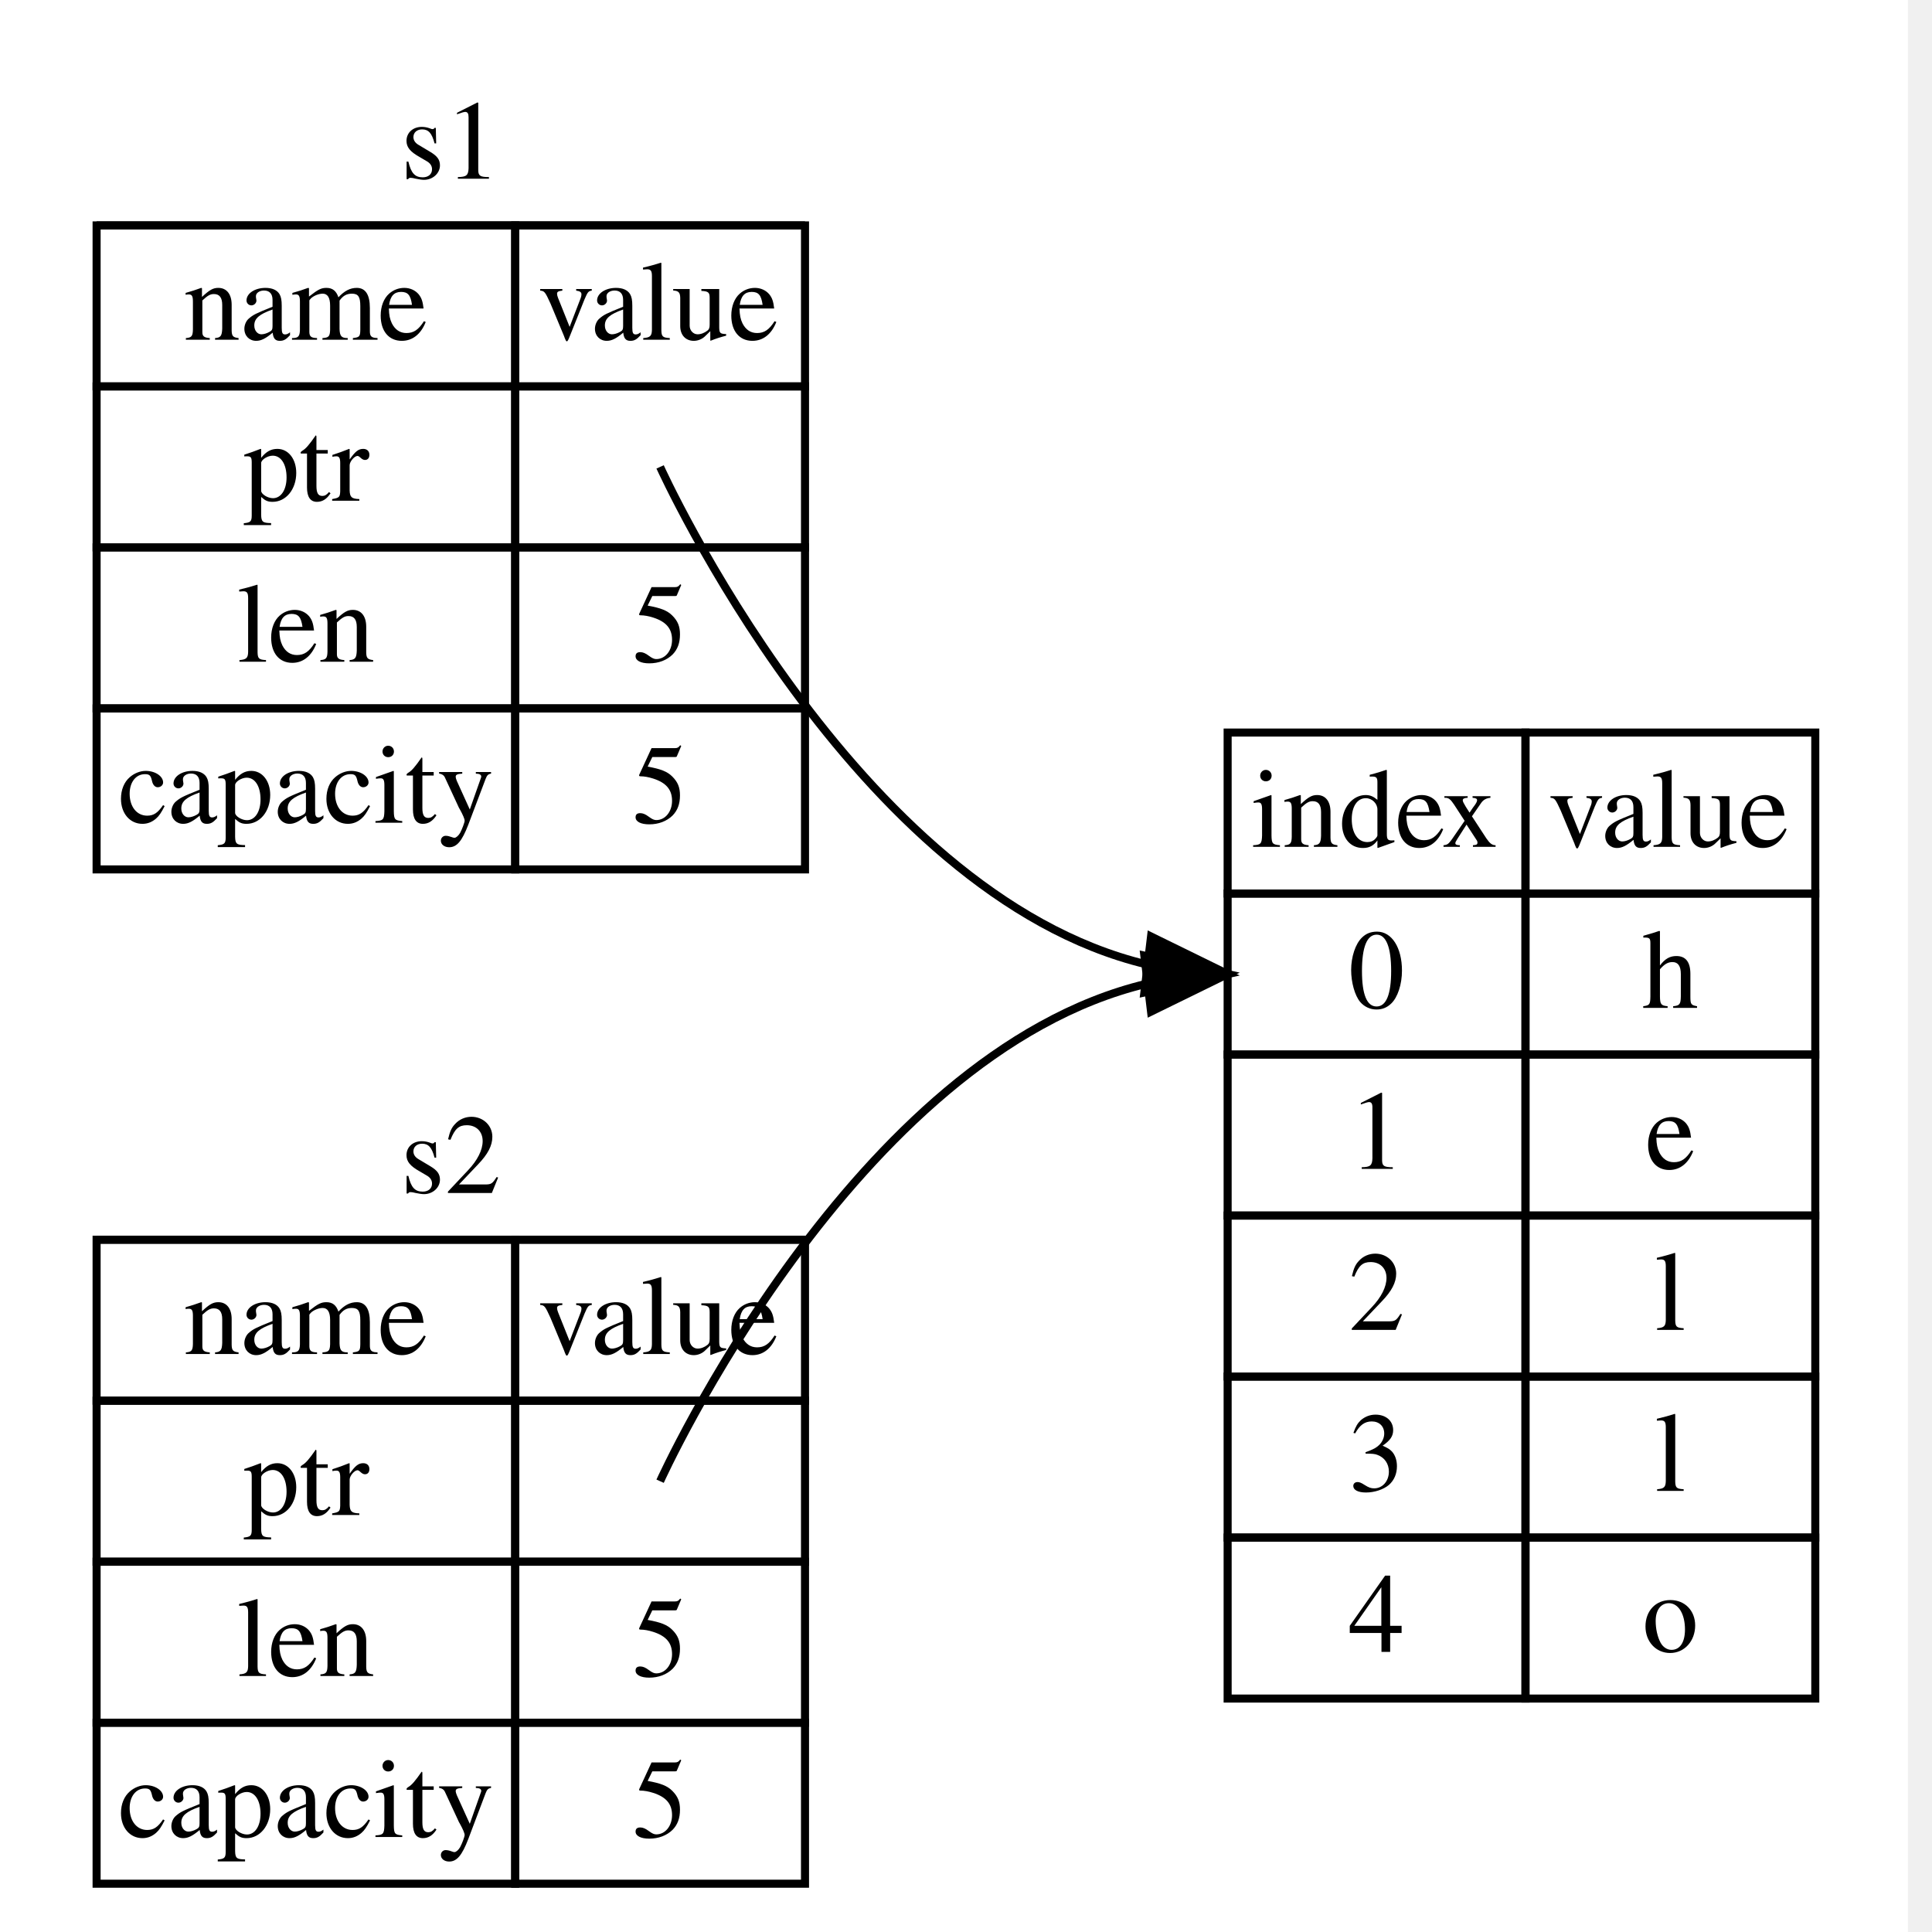
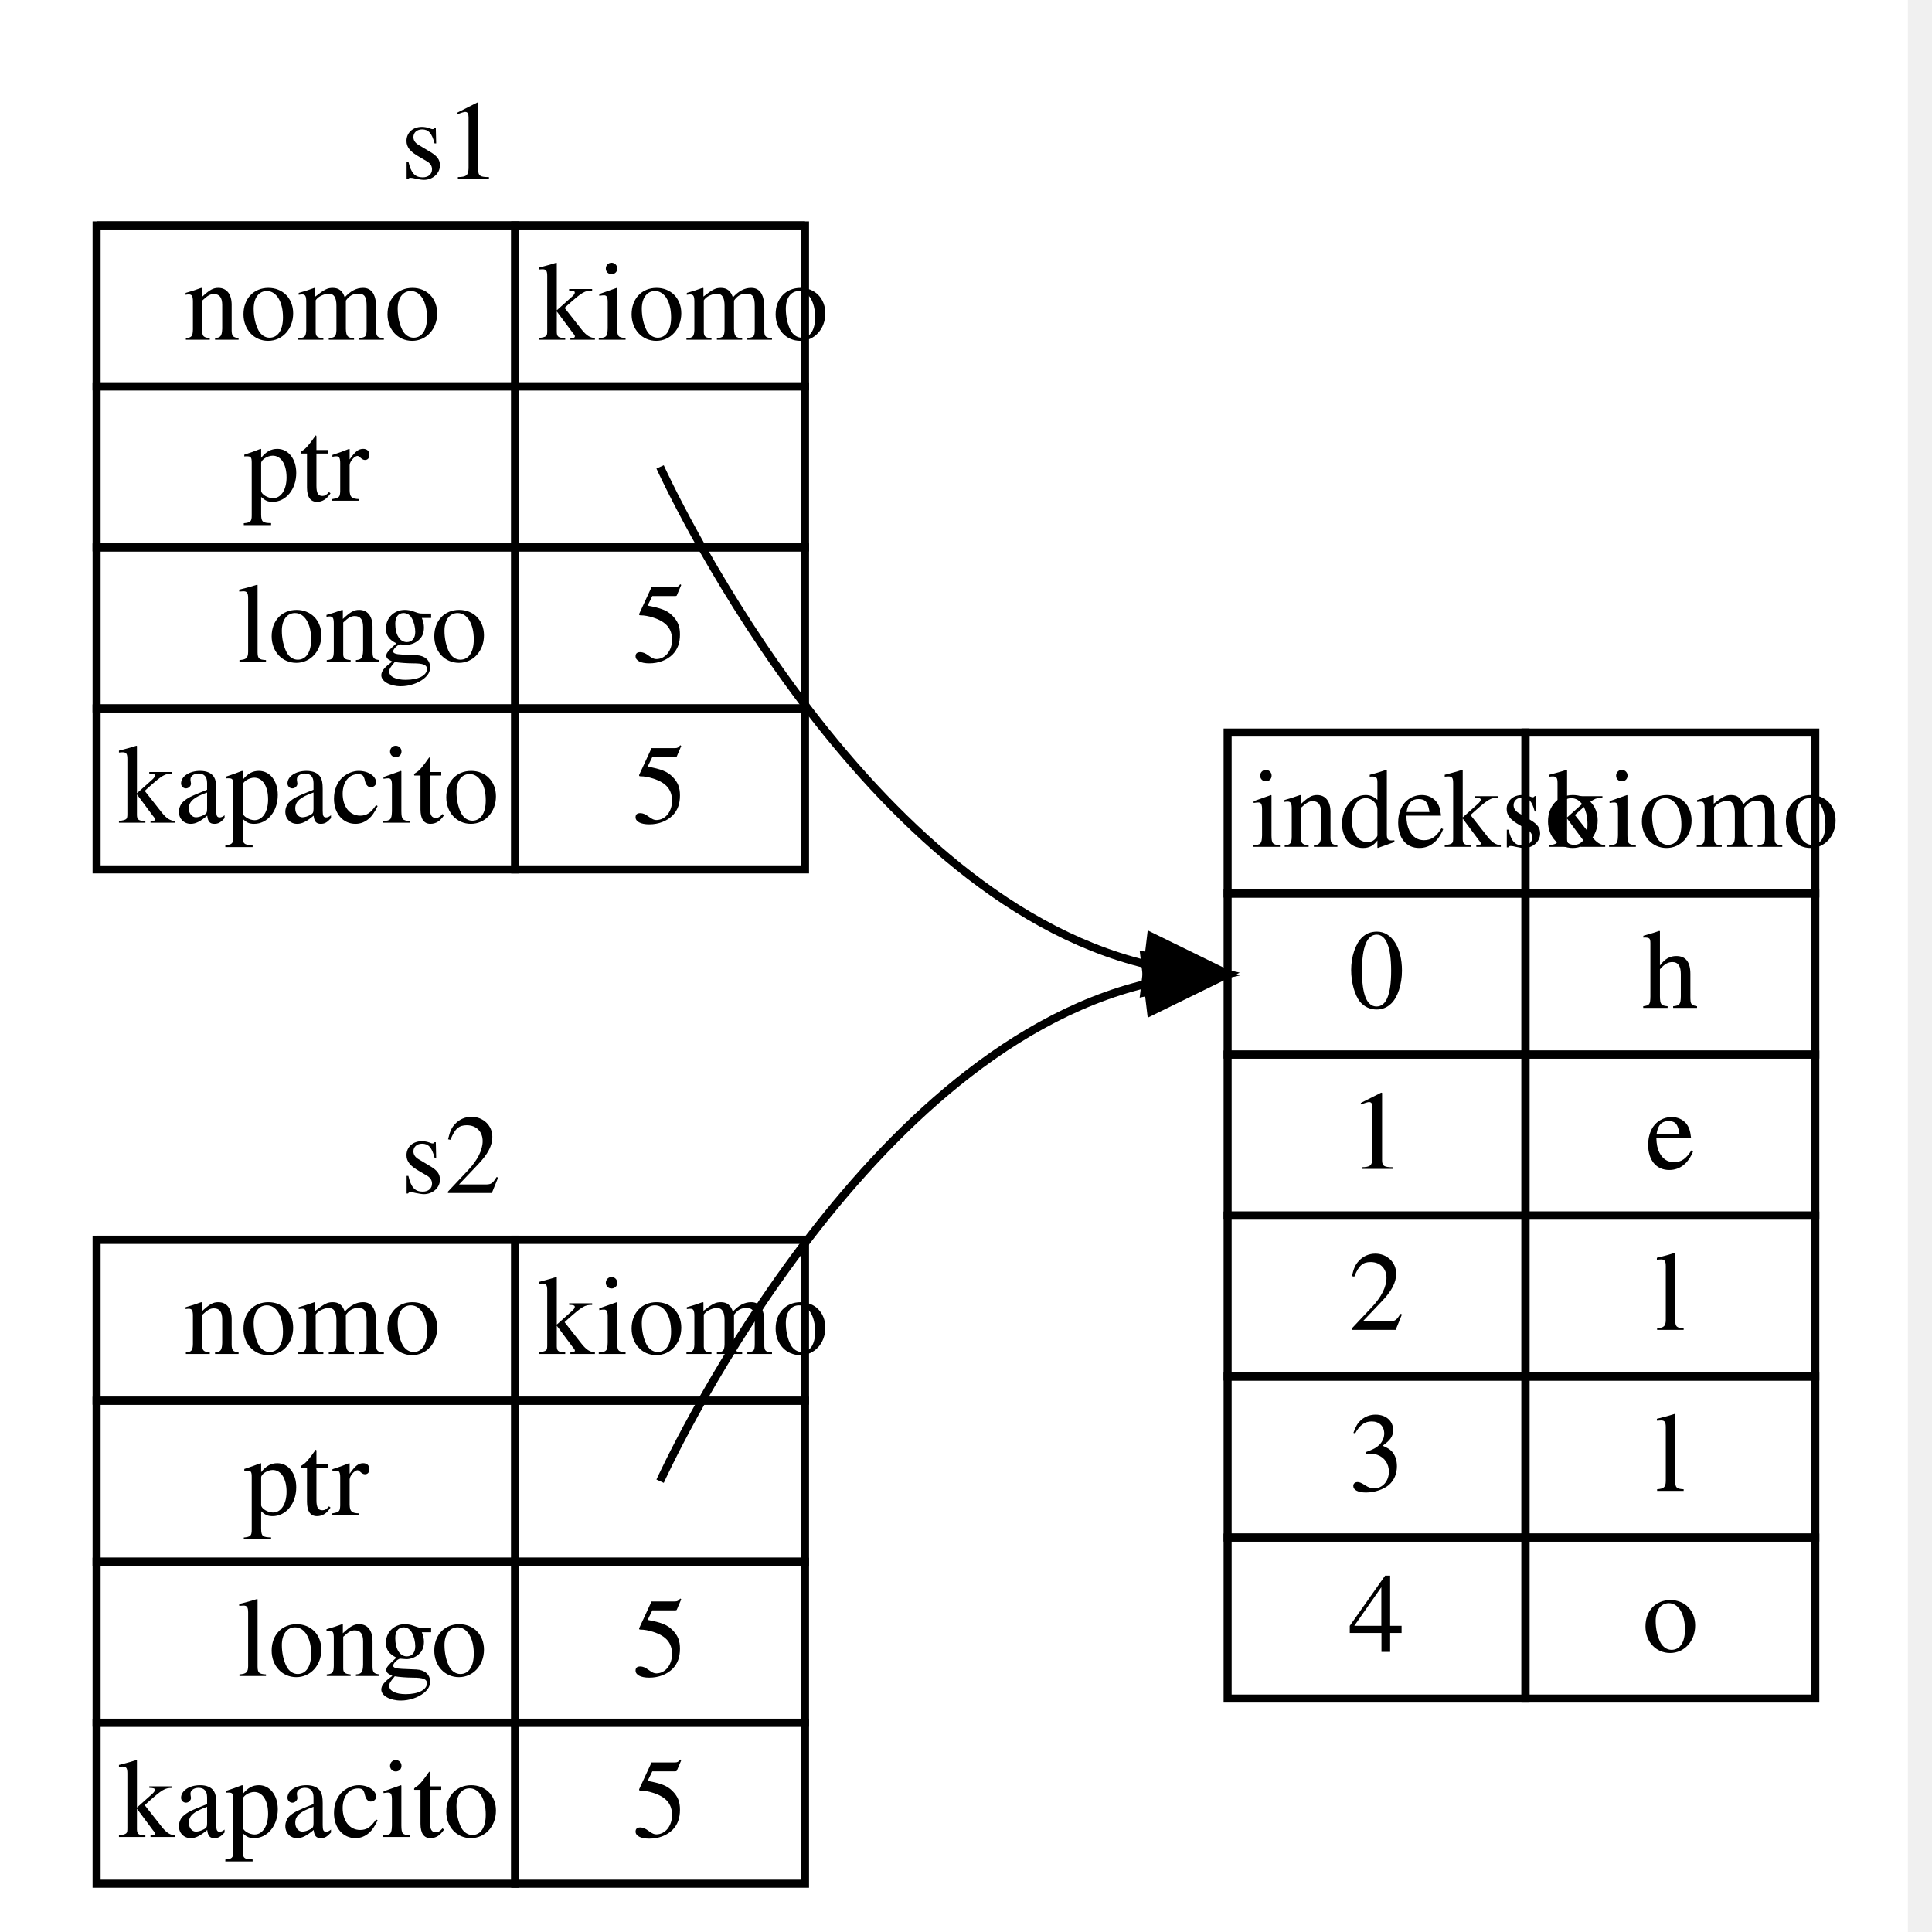
<svg xmlns="http://www.w3.org/2000/svg" viewBox="0.00 0.00 1000.00 1000.00">
  <g id="graph0" class="graph" transform="scale(4.1667 4.1667) rotate(0) translate(4 238)">
    <polygon fill="#ffffff" stroke="transparent" points="-4,4 -4,-238 233,-238 233,4 -4,4" />
    <g id="node1" class="node">
      <polyline fill="none" stroke="#000000" points="8,-210 96,-210 " />
      <text text-anchor="start" x="45.776" y="-215.8" font-family="Times,serif" font-size="14.00" fill="#000000">s1</text>
      <polygon fill="none" stroke="#000000" points="8,-190 8,-210 60,-210 60,-190 8,-190" />
-       <text text-anchor="start" x="18.841" y="-195.8" font-family="Times,serif" font-size="14.00" fill="#000000">name</text>
+       <text text-anchor="start" x="18.841" y="-195.8" font-family="Times,serif" font-size="14.00" fill="#000000">nomo</text>
      <polygon fill="none" stroke="#000000" points="60,-190 60,-210 96,-210 96,-190 60,-190" />
-       <text text-anchor="start" x="62.841" y="-195.8" font-family="Times,serif" font-size="14.00" fill="#000000">value</text>
+       <text text-anchor="start" x="62.841" y="-195.8" font-family="Times,serif" font-size="14.00" fill="#000000">kiomo</text>
      <polygon fill="none" stroke="#000000" points="8,-170 8,-190 60,-190 60,-170 8,-170" />
      <text text-anchor="start" x="26.224" y="-175.8" font-family="Times,serif" font-size="14.00" fill="#000000">ptr</text>
      <polygon fill="none" stroke="#000000" points="60,-170 60,-190 96,-190 96,-170 60,-170" />
      <polygon fill="none" stroke="#000000" points="8,-150 8,-170 60,-170 60,-150 8,-150" />
-       <text text-anchor="start" x="25.448" y="-155.8" font-family="Times,serif" font-size="14.00" fill="#000000">len</text>
+       <text text-anchor="start" x="25.448" y="-155.8" font-family="Times,serif" font-size="14.00" fill="#000000">longo</text>
      <polygon fill="none" stroke="#000000" points="60,-150 60,-170 96,-170 96,-150 60,-150" />
      <text text-anchor="start" x="74.5" y="-155.8" font-family="Times,serif" font-size="14.00" fill="#000000">5</text>
      <polygon fill="none" stroke="#000000" points="8,-130 8,-150 60,-150 60,-130 8,-130" />
-       <text text-anchor="start" x="10.683" y="-135.8" font-family="Times,serif" font-size="14.00" fill="#000000">capacity</text>
+       <text text-anchor="start" x="10.683" y="-135.8" font-family="Times,serif" font-size="14.00" fill="#000000">kapacito</text>
      <polygon fill="none" stroke="#000000" points="60,-130 60,-150 96,-150 96,-130 60,-130" />
      <text text-anchor="start" x="74.5" y="-135.8" font-family="Times,serif" font-size="14.00" fill="#000000">5</text>
    </g>
    <g id="node3" class="node">
      <polygon fill="none" stroke="#000000" points="148.5,-127 148.5,-147 185.5,-147 185.5,-127 148.5,-127" />
-       <text text-anchor="start" x="151.448" y="-132.8" font-family="Times,serif" font-size="14.00" fill="#000000">index</text>
+       <text text-anchor="start" x="151.448" y="-132.8" font-family="Times,serif" font-size="14.00" fill="#000000">indekso</text>
      <polygon fill="none" stroke="#000000" points="185.5,-127 185.5,-147 221.5,-147 221.5,-127 185.5,-127" />
-       <text text-anchor="start" x="188.341" y="-132.8" font-family="Times,serif" font-size="14.00" fill="#000000">value</text>
+       <text text-anchor="start" x="188.341" y="-132.8" font-family="Times,serif" font-size="14.00" fill="#000000">kiomo</text>
      <polygon fill="none" stroke="#000000" points="148.5,-107 148.5,-127 185.5,-127 185.5,-107 148.5,-107" />
      <text text-anchor="start" x="163.5" y="-112.8" font-family="Times,serif" font-size="14.00" fill="#000000">0</text>
      <polygon fill="none" stroke="#000000" points="185.5,-107 185.5,-127 221.5,-127 221.5,-107 185.5,-107" />
      <text text-anchor="start" x="200" y="-112.8" font-family="Times,serif" font-size="14.00" fill="#000000">h</text>
      <polygon fill="none" stroke="#000000" points="148.5,-87 148.5,-107 185.5,-107 185.5,-87 148.5,-87" />
      <text text-anchor="start" x="163.5" y="-92.8" font-family="Times,serif" font-size="14.00" fill="#000000">1</text>
      <polygon fill="none" stroke="#000000" points="185.5,-87 185.5,-107 221.5,-107 221.5,-87 185.5,-87" />
      <text text-anchor="start" x="200.393" y="-92.8" font-family="Times,serif" font-size="14.00" fill="#000000">e</text>
      <polygon fill="none" stroke="#000000" points="148.5,-67 148.5,-87 185.5,-87 185.5,-67 148.5,-67" />
      <text text-anchor="start" x="163.5" y="-72.8" font-family="Times,serif" font-size="14.00" fill="#000000">2</text>
      <polygon fill="none" stroke="#000000" points="185.5,-67 185.5,-87 221.5,-87 221.5,-67 185.5,-67" />
      <text text-anchor="start" x="201.555" y="-72.8" font-family="Times,serif" font-size="14.00" fill="#000000">l</text>
      <polygon fill="none" stroke="#000000" points="148.5,-47 148.5,-67 185.5,-67 185.5,-47 148.5,-47" />
      <text text-anchor="start" x="163.5" y="-52.8" font-family="Times,serif" font-size="14.00" fill="#000000">3</text>
      <polygon fill="none" stroke="#000000" points="185.5,-47 185.5,-67 221.5,-67 221.5,-47 185.5,-47" />
      <text text-anchor="start" x="201.555" y="-52.8" font-family="Times,serif" font-size="14.00" fill="#000000">l</text>
      <polygon fill="none" stroke="#000000" points="148.5,-27 148.5,-47 185.5,-47 185.5,-27 148.5,-27" />
      <text text-anchor="start" x="163.5" y="-32.8" font-family="Times,serif" font-size="14.00" fill="#000000">4</text>
      <polygon fill="none" stroke="#000000" points="185.5,-27 185.5,-47 221.5,-47 221.5,-27 185.5,-27" />
      <text text-anchor="start" x="200" y="-32.8" font-family="Times,serif" font-size="14.00" fill="#000000">o</text>
    </g>
    <g id="edge1" class="edge">
      <path fill="none" stroke="#000000" d="M78,-180C78,-180 101.998,-126.912 138.44,-118.202" />
      <polygon fill="#000000" stroke="#000000" points="138.986,-121.662 148.5,-117 138.155,-114.712 138.986,-121.662" />
    </g>
    <g id="node2" class="node">
      <polyline fill="none" stroke="#000000" points="8,-84 96,-84 " />
      <text text-anchor="start" x="45.776" y="-89.8" font-family="Times,serif" font-size="14.00" fill="#000000">s2</text>
      <polygon fill="none" stroke="#000000" points="8,-64 8,-84 60,-84 60,-64 8,-64" />
-       <text text-anchor="start" x="18.841" y="-69.8" font-family="Times,serif" font-size="14.00" fill="#000000">name</text>
+       <text text-anchor="start" x="18.841" y="-69.8" font-family="Times,serif" font-size="14.00" fill="#000000">nomo</text>
      <polygon fill="none" stroke="#000000" points="60,-64 60,-84 96,-84 96,-64 60,-64" />
-       <text text-anchor="start" x="62.841" y="-69.8" font-family="Times,serif" font-size="14.00" fill="#000000">value</text>
+       <text text-anchor="start" x="62.841" y="-69.8" font-family="Times,serif" font-size="14.00" fill="#000000">kiomo</text>
      <polygon fill="none" stroke="#000000" points="8,-44 8,-64 60,-64 60,-44 8,-44" />
      <text text-anchor="start" x="26.224" y="-49.8" font-family="Times,serif" font-size="14.00" fill="#000000">ptr</text>
      <polygon fill="none" stroke="#000000" points="60,-44 60,-64 96,-64 96,-44 60,-44" />
      <polygon fill="none" stroke="#000000" points="8,-24 8,-44 60,-44 60,-24 8,-24" />
-       <text text-anchor="start" x="25.448" y="-29.8" font-family="Times,serif" font-size="14.00" fill="#000000">len</text>
+       <text text-anchor="start" x="25.448" y="-29.8" font-family="Times,serif" font-size="14.00" fill="#000000">longo</text>
      <polygon fill="none" stroke="#000000" points="60,-24 60,-44 96,-44 96,-24 60,-24" />
      <text text-anchor="start" x="74.5" y="-29.8" font-family="Times,serif" font-size="14.00" fill="#000000">5</text>
      <polygon fill="none" stroke="#000000" points="8,-4 8,-24 60,-24 60,-4 8,-4" />
-       <text text-anchor="start" x="10.683" y="-9.8" font-family="Times,serif" font-size="14.00" fill="#000000">capacity</text>
+       <text text-anchor="start" x="10.683" y="-9.8" font-family="Times,serif" font-size="14.00" fill="#000000">kapacito</text>
      <polygon fill="none" stroke="#000000" points="60,-4 60,-24 96,-24 96,-4 60,-4" />
      <text text-anchor="start" x="74.5" y="-9.8" font-family="Times,serif" font-size="14.00" fill="#000000">5</text>
    </g>
    <g id="edge2" class="edge">
      <path fill="none" stroke="#000000" d="M78,-54C78,-54 101.998,-107.088 138.44,-115.798" />
      <polygon fill="#000000" stroke="#000000" points="138.155,-119.288 148.5,-117 138.986,-112.338 138.155,-119.288" />
    </g>
  </g>
</svg>
